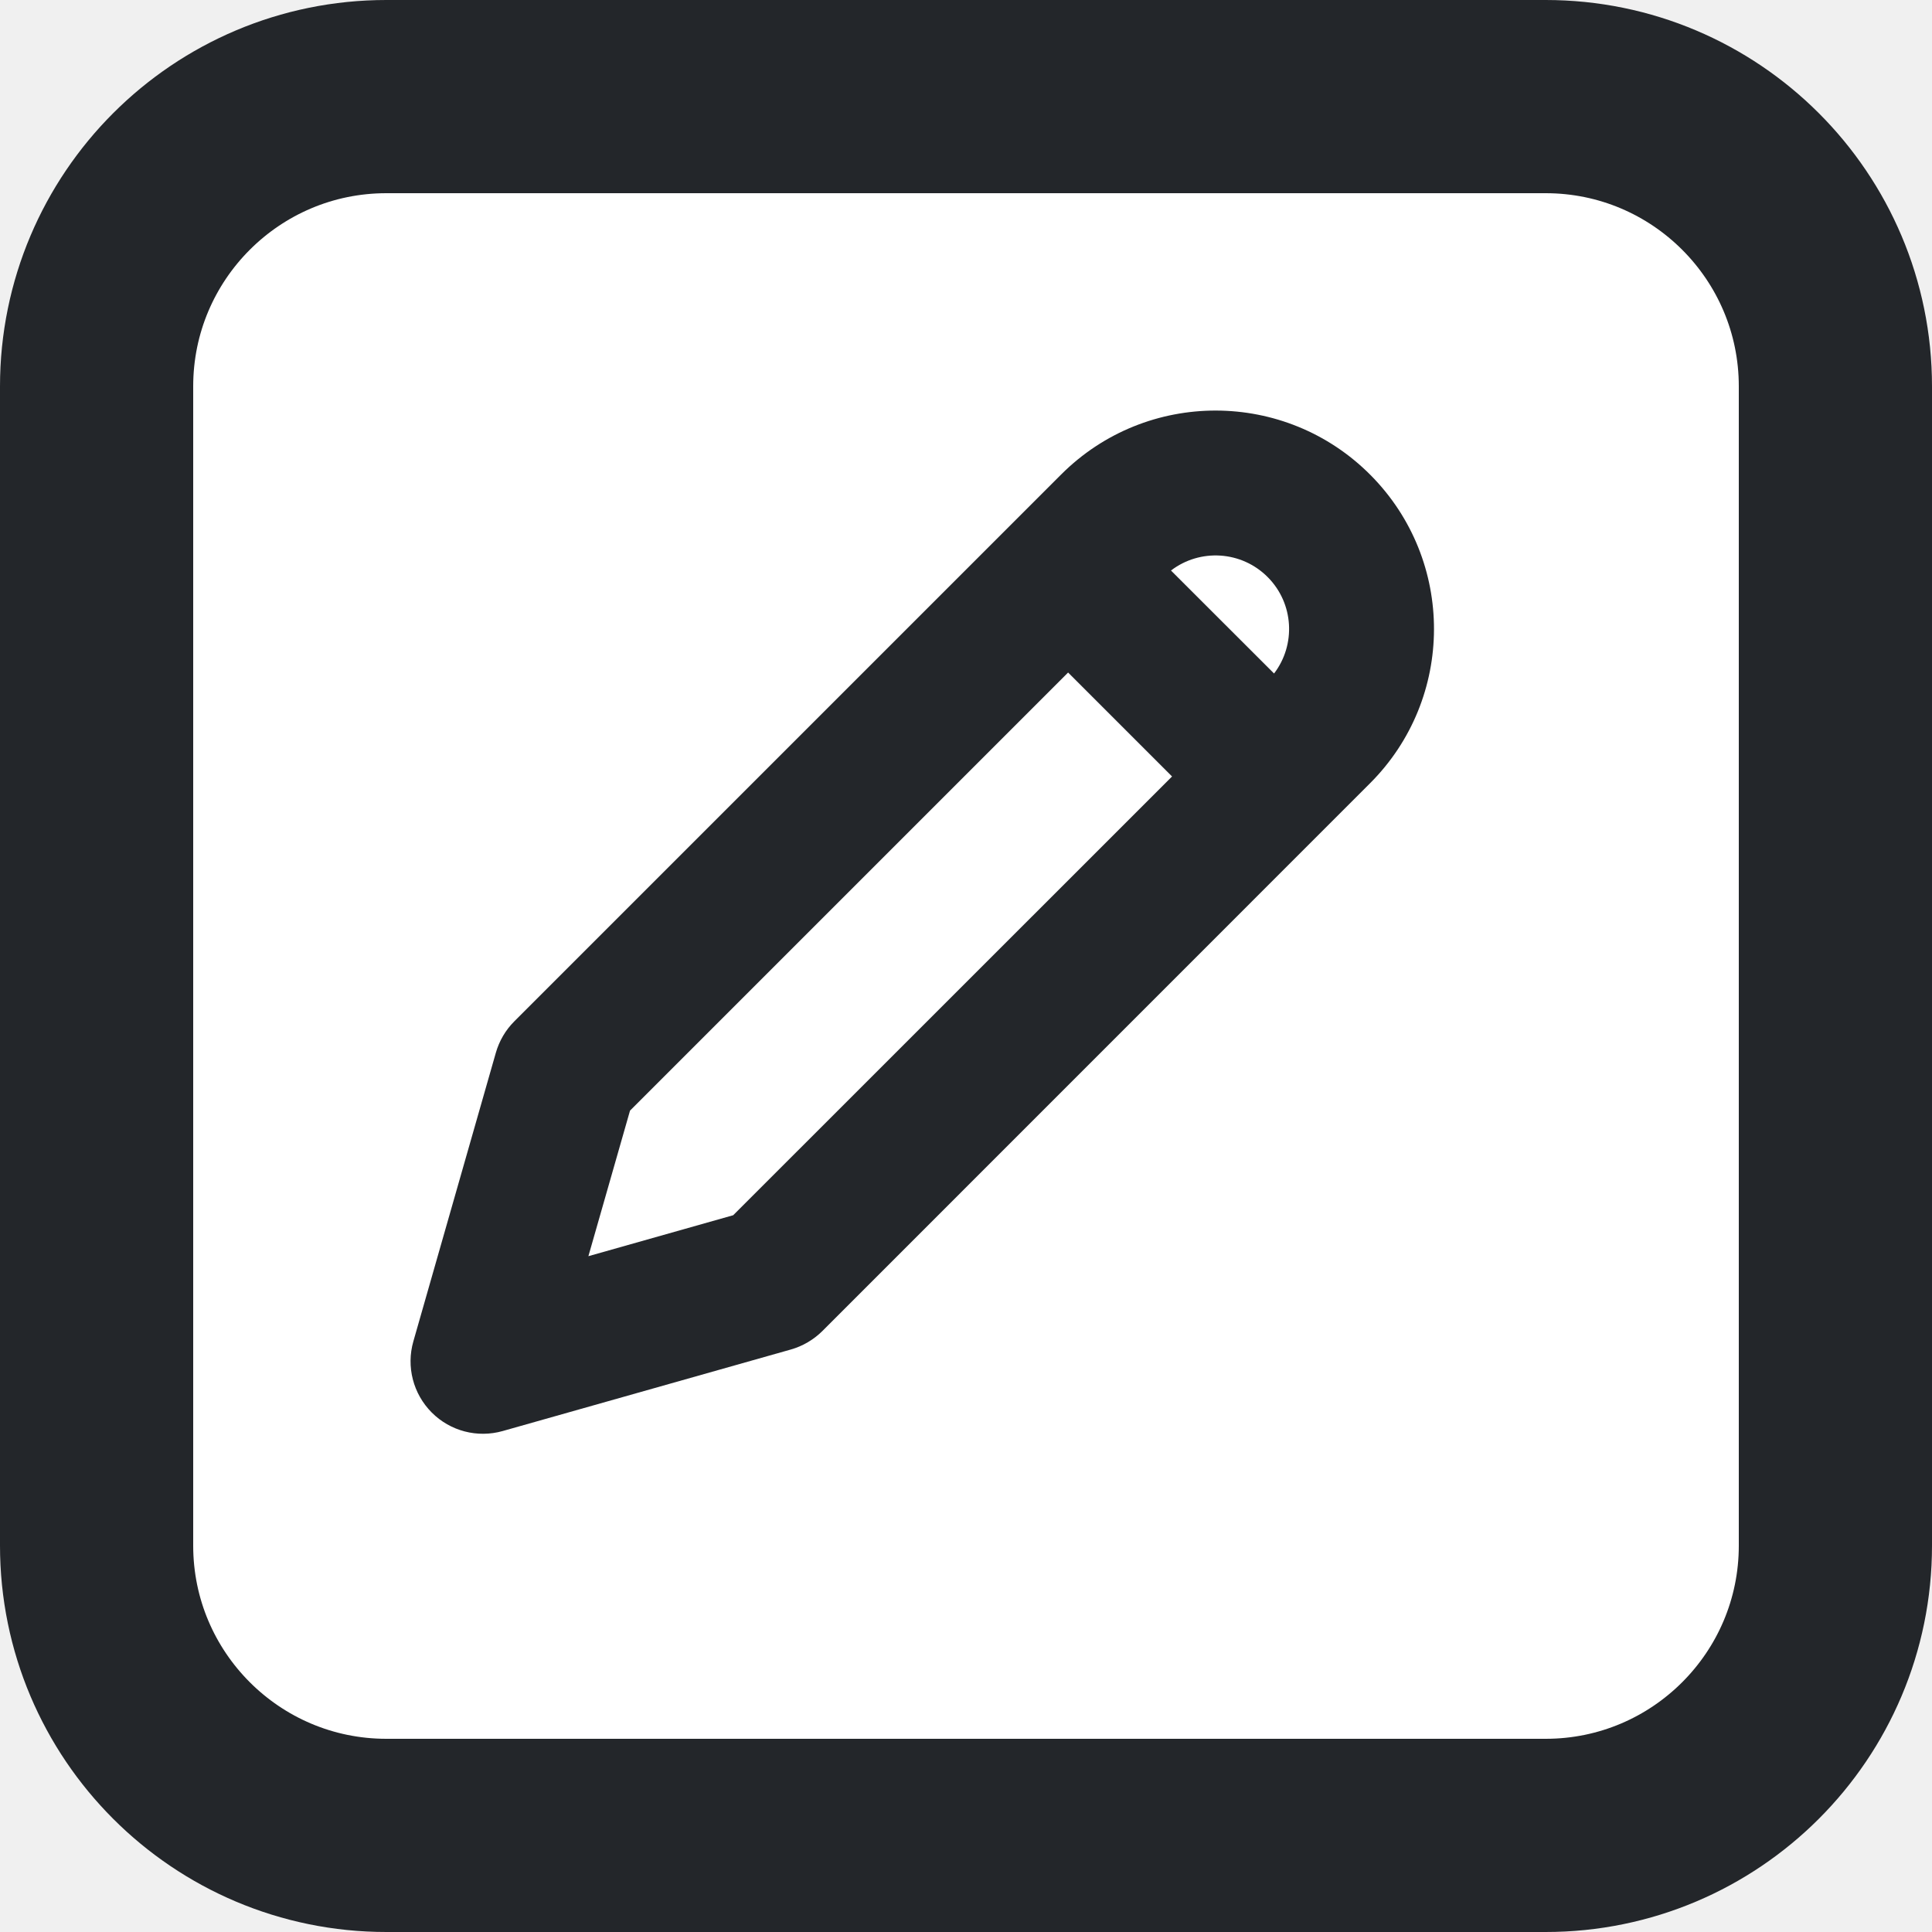
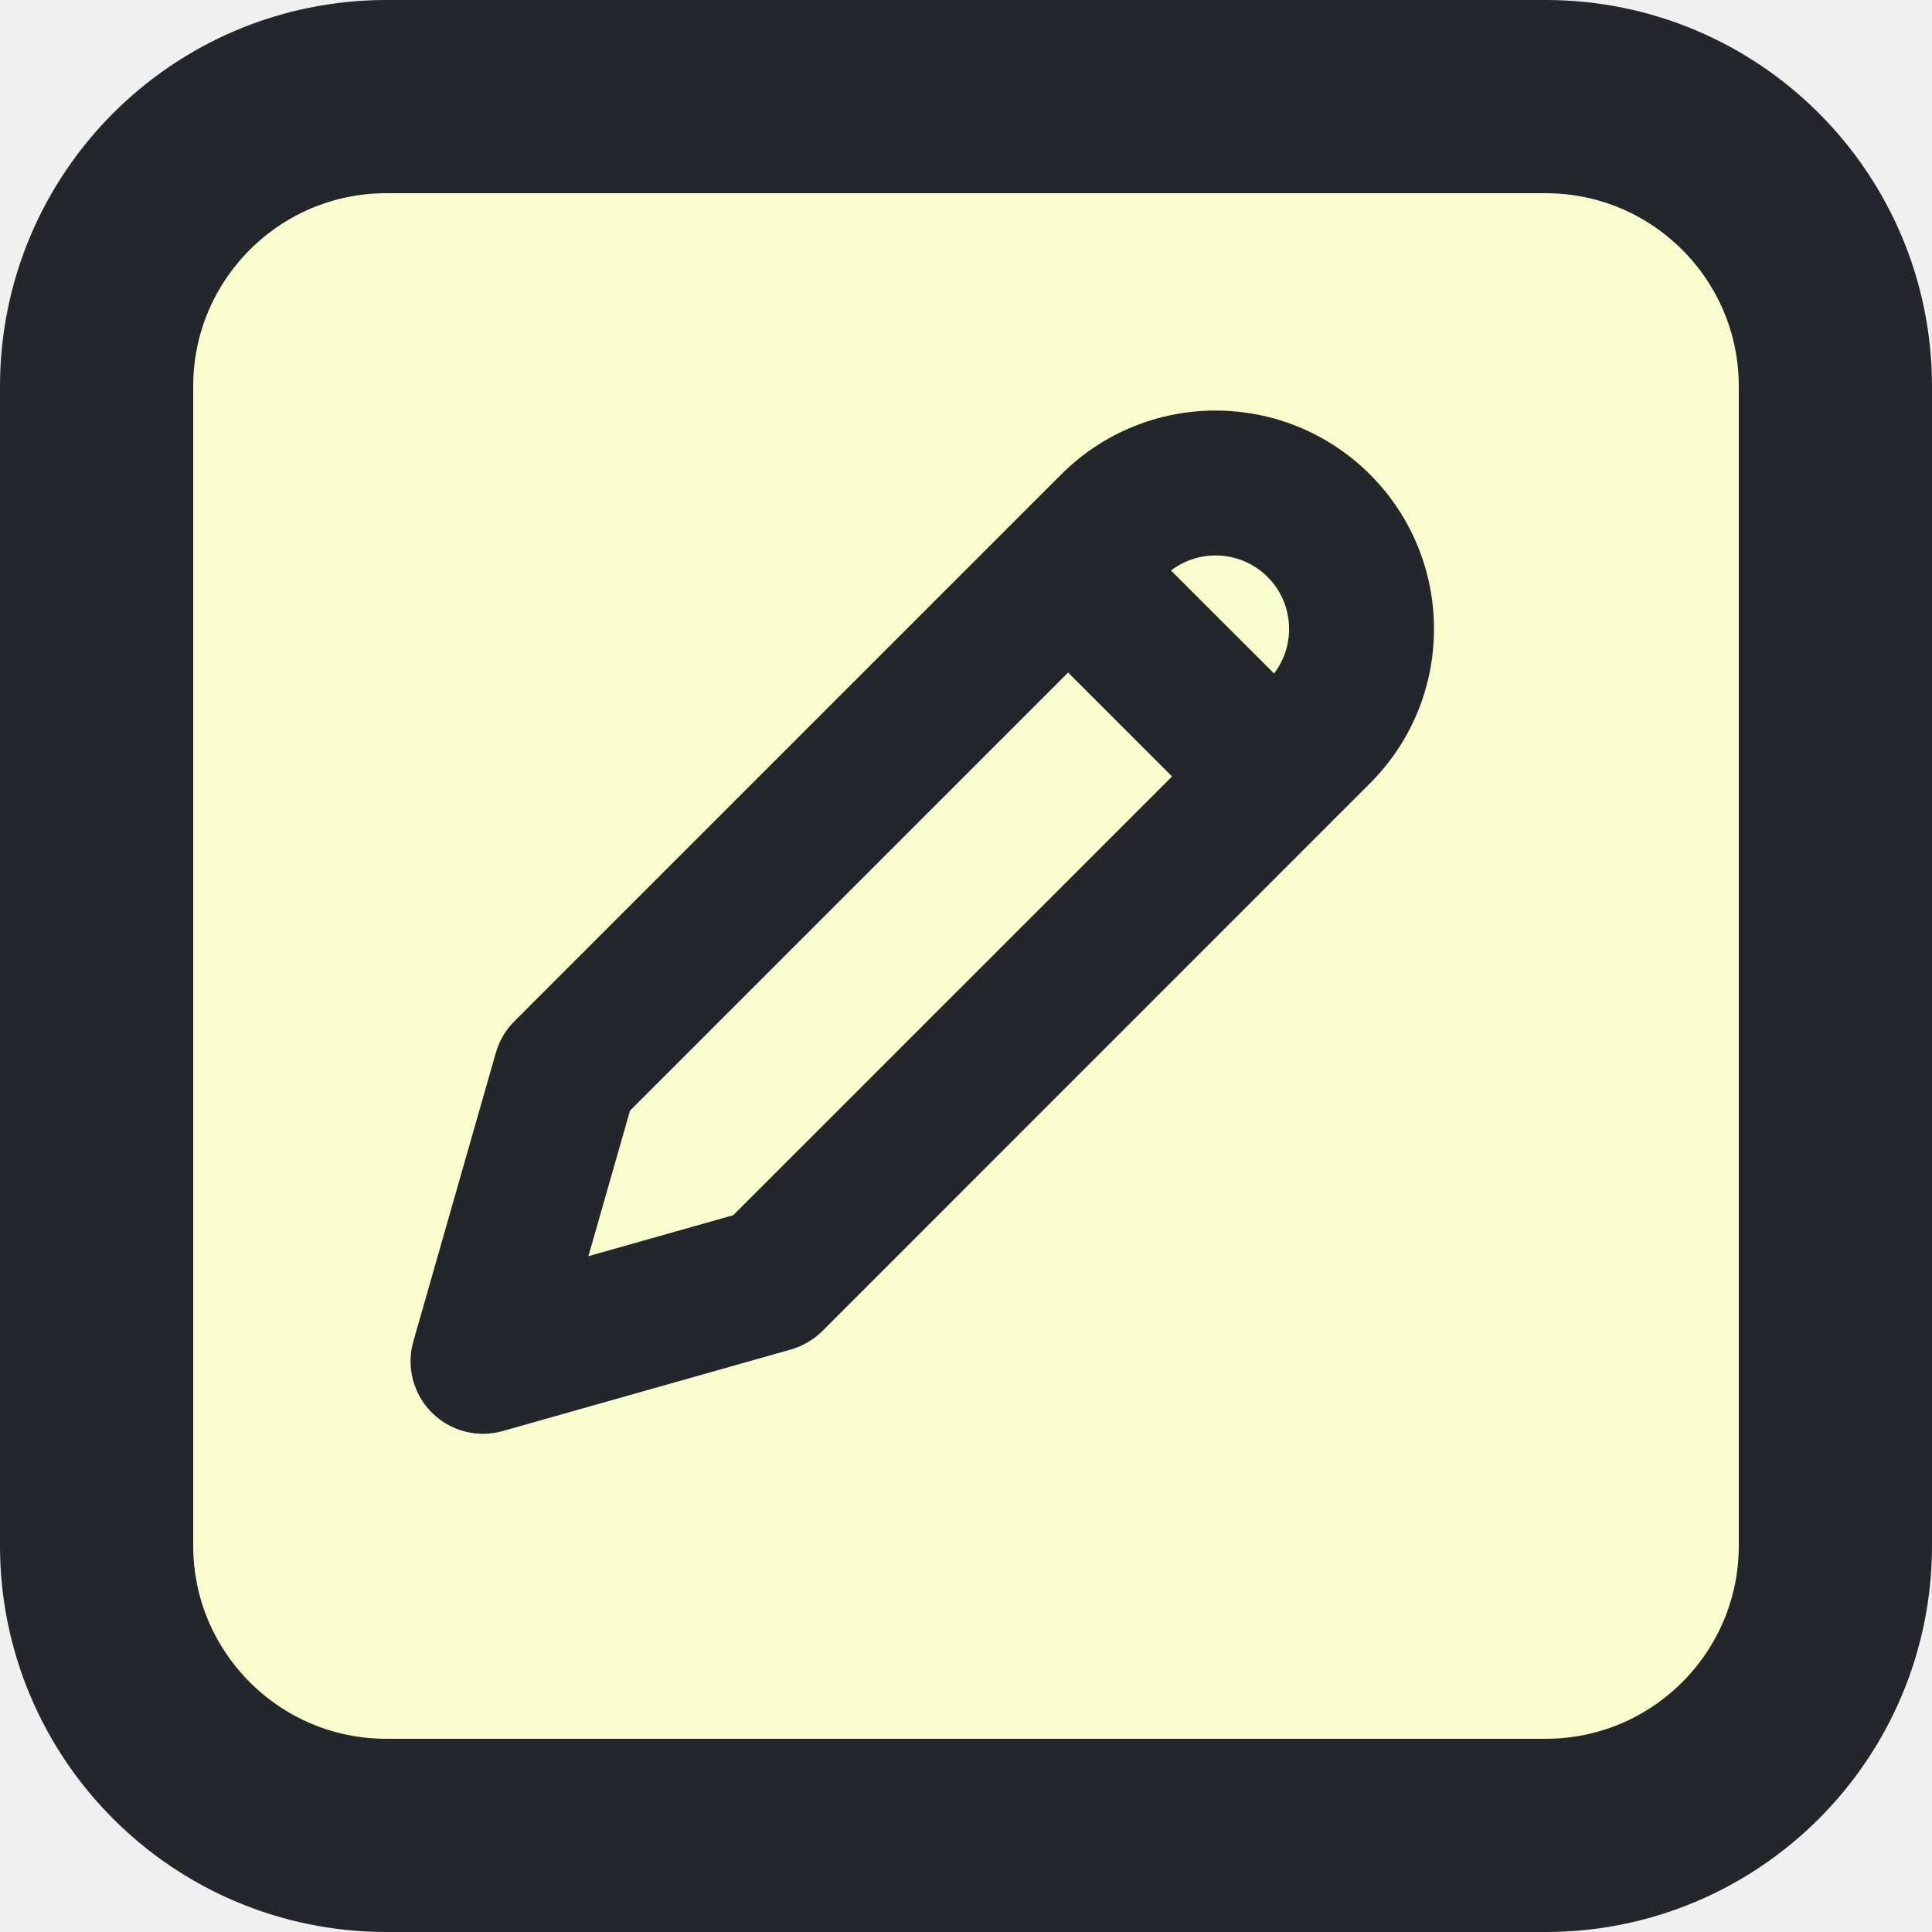
<svg xmlns="http://www.w3.org/2000/svg" width="20" height="20" viewBox="0 0 20 20" fill="none">
-   <rect x="1" y="1" width="18" height="18" rx="3" fill="#FFFFFF" stroke="#23262A" stroke-width="2" />
+   <rect x="1" y="1" width="18" height="18" rx="3" fill="#F9FCCC" stroke="#23262A" stroke-width="2" />
  <path fill-rule="evenodd" clip-rule="evenodd" d="M14.188 4.918C13.306 4.03 11.87 4.027 10.985 4.912L5.323 10.574C5.233 10.664 5.168 10.776 5.133 10.898L4.279 13.886C4.204 14.148 4.277 14.429 4.469 14.622C4.661 14.815 4.942 14.888 5.204 14.814L8.187 13.97C8.31 13.935 8.422 13.869 8.513 13.779L14.182 8.109C15.063 7.229 15.066 5.802 14.188 4.918ZM12.122 5.906C12.421 5.677 12.851 5.7 13.124 5.975C13.395 6.248 13.416 6.675 13.189 6.972L12.122 5.906ZM11.057 6.962L6.522 11.497L6.091 13.004L7.59 12.58L12.133 8.038L11.057 6.962Z" fill="#23262A" />
</svg>
